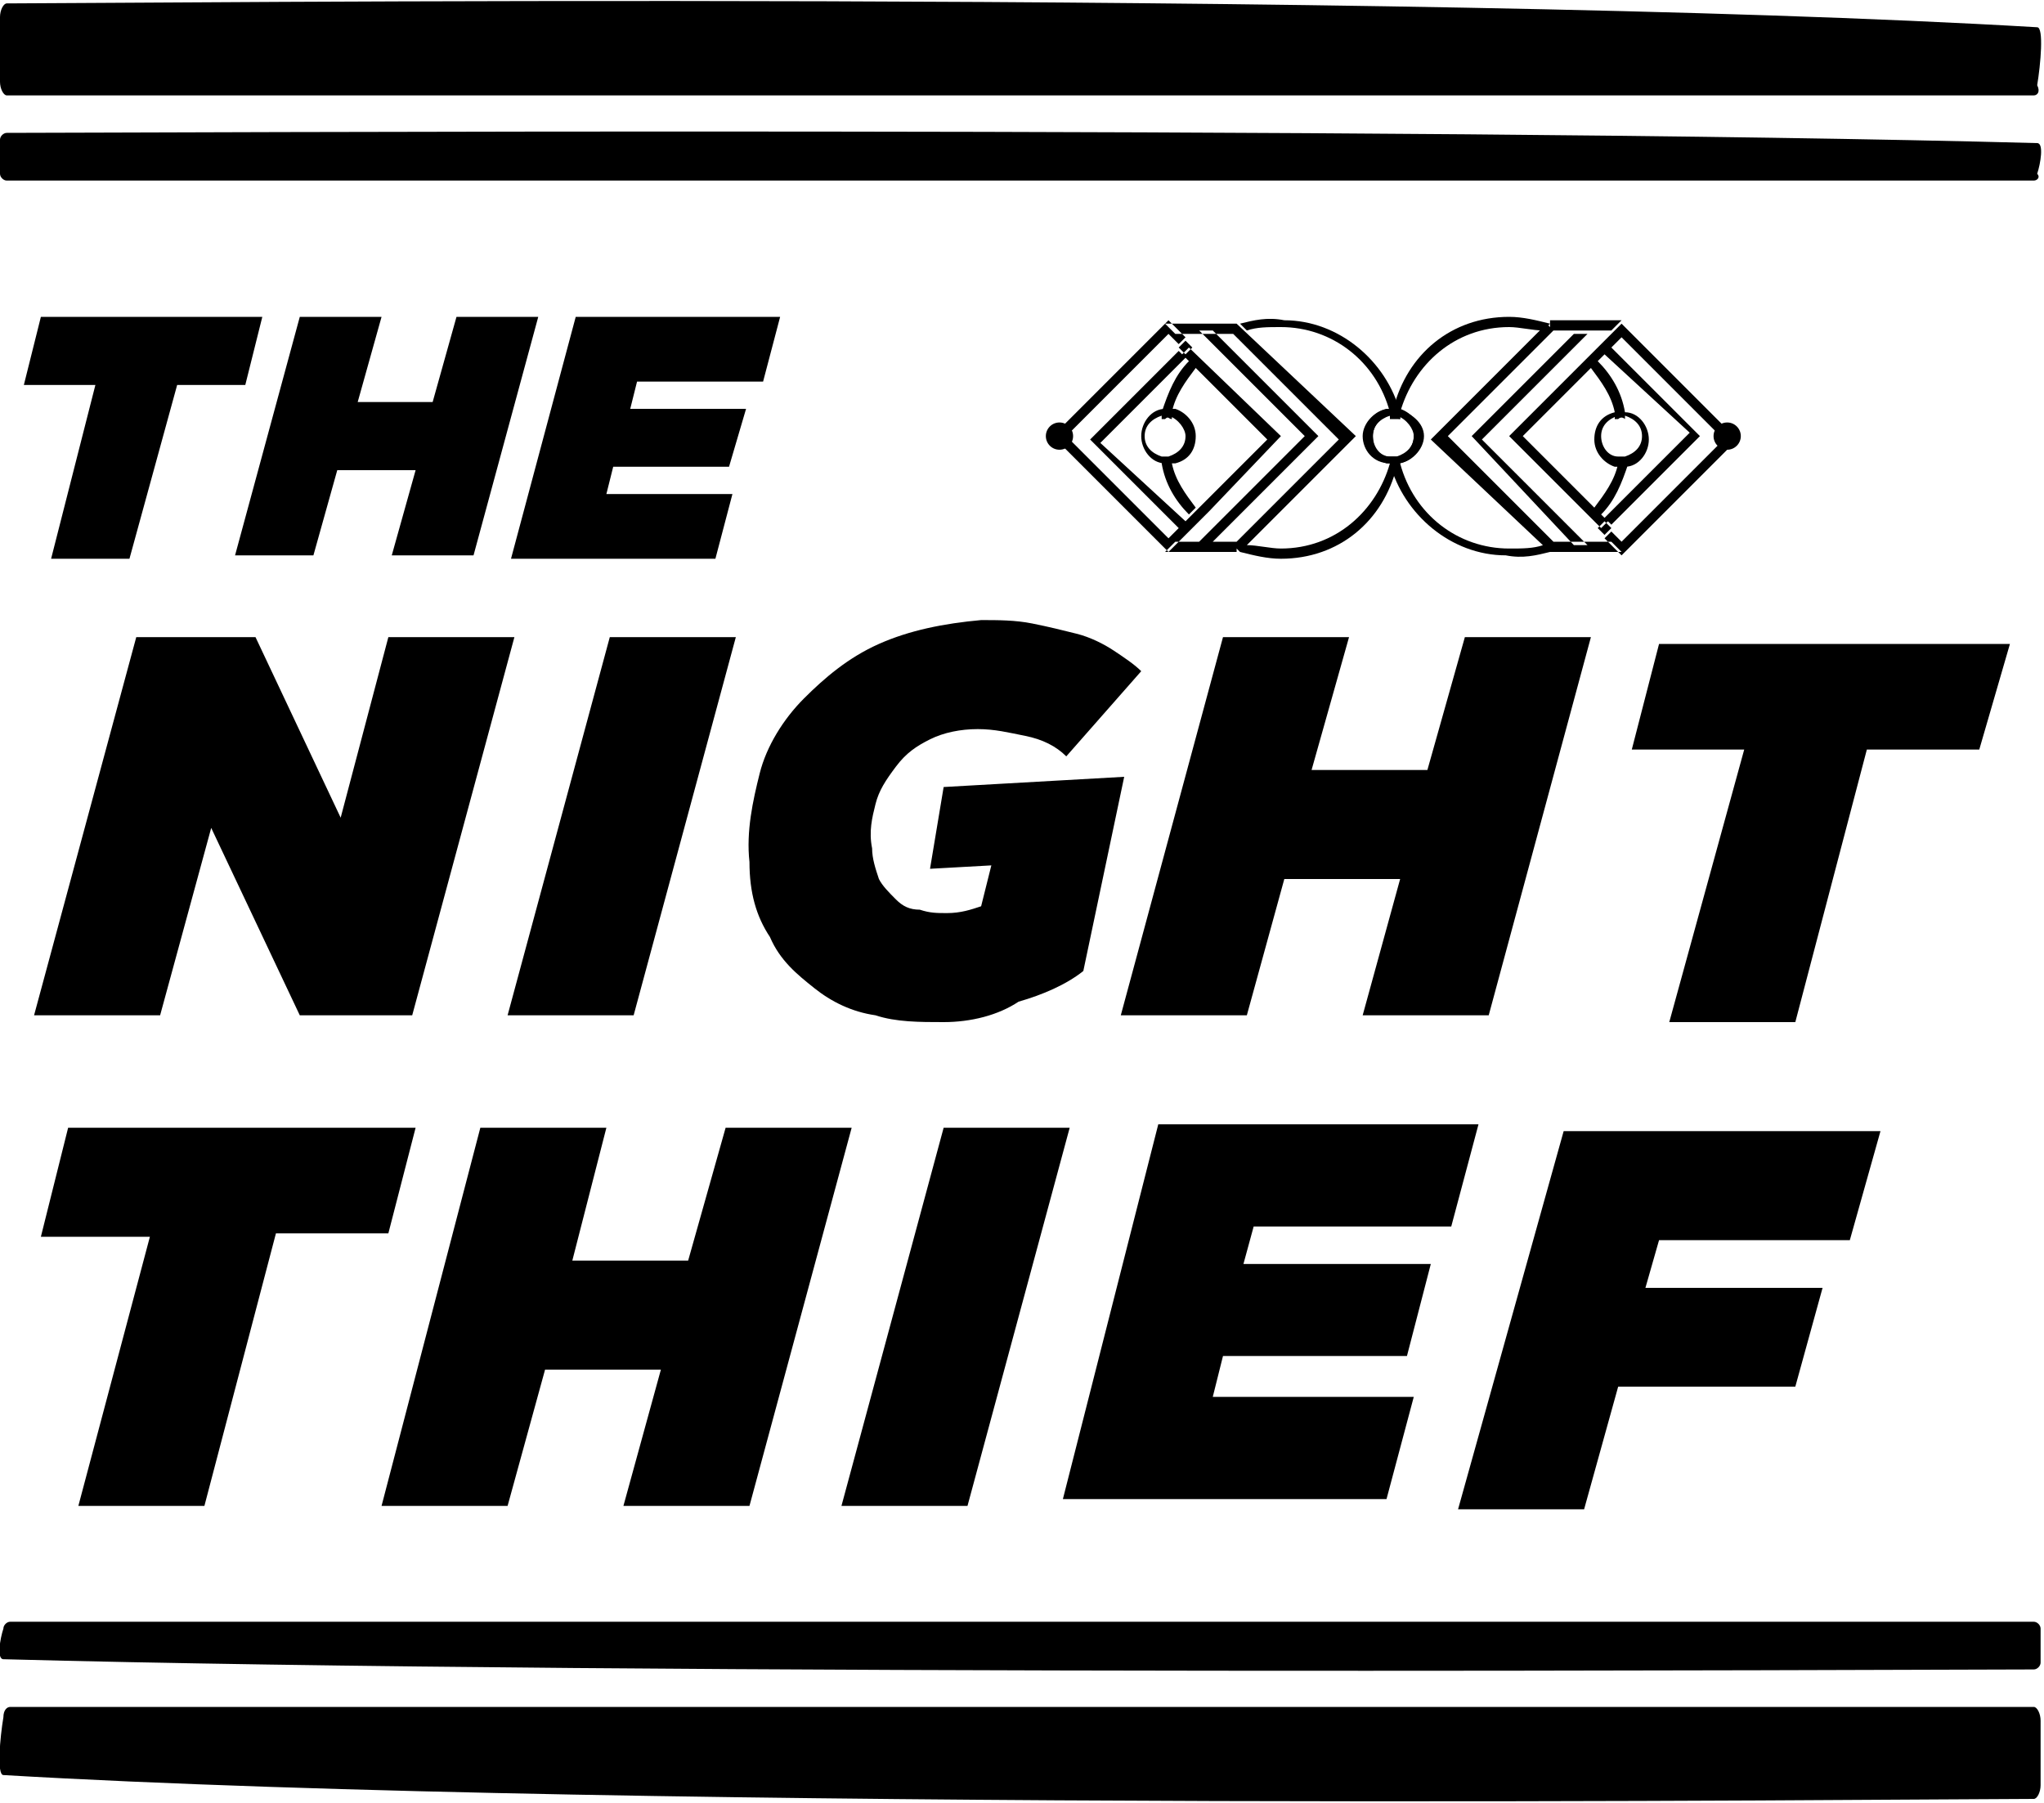
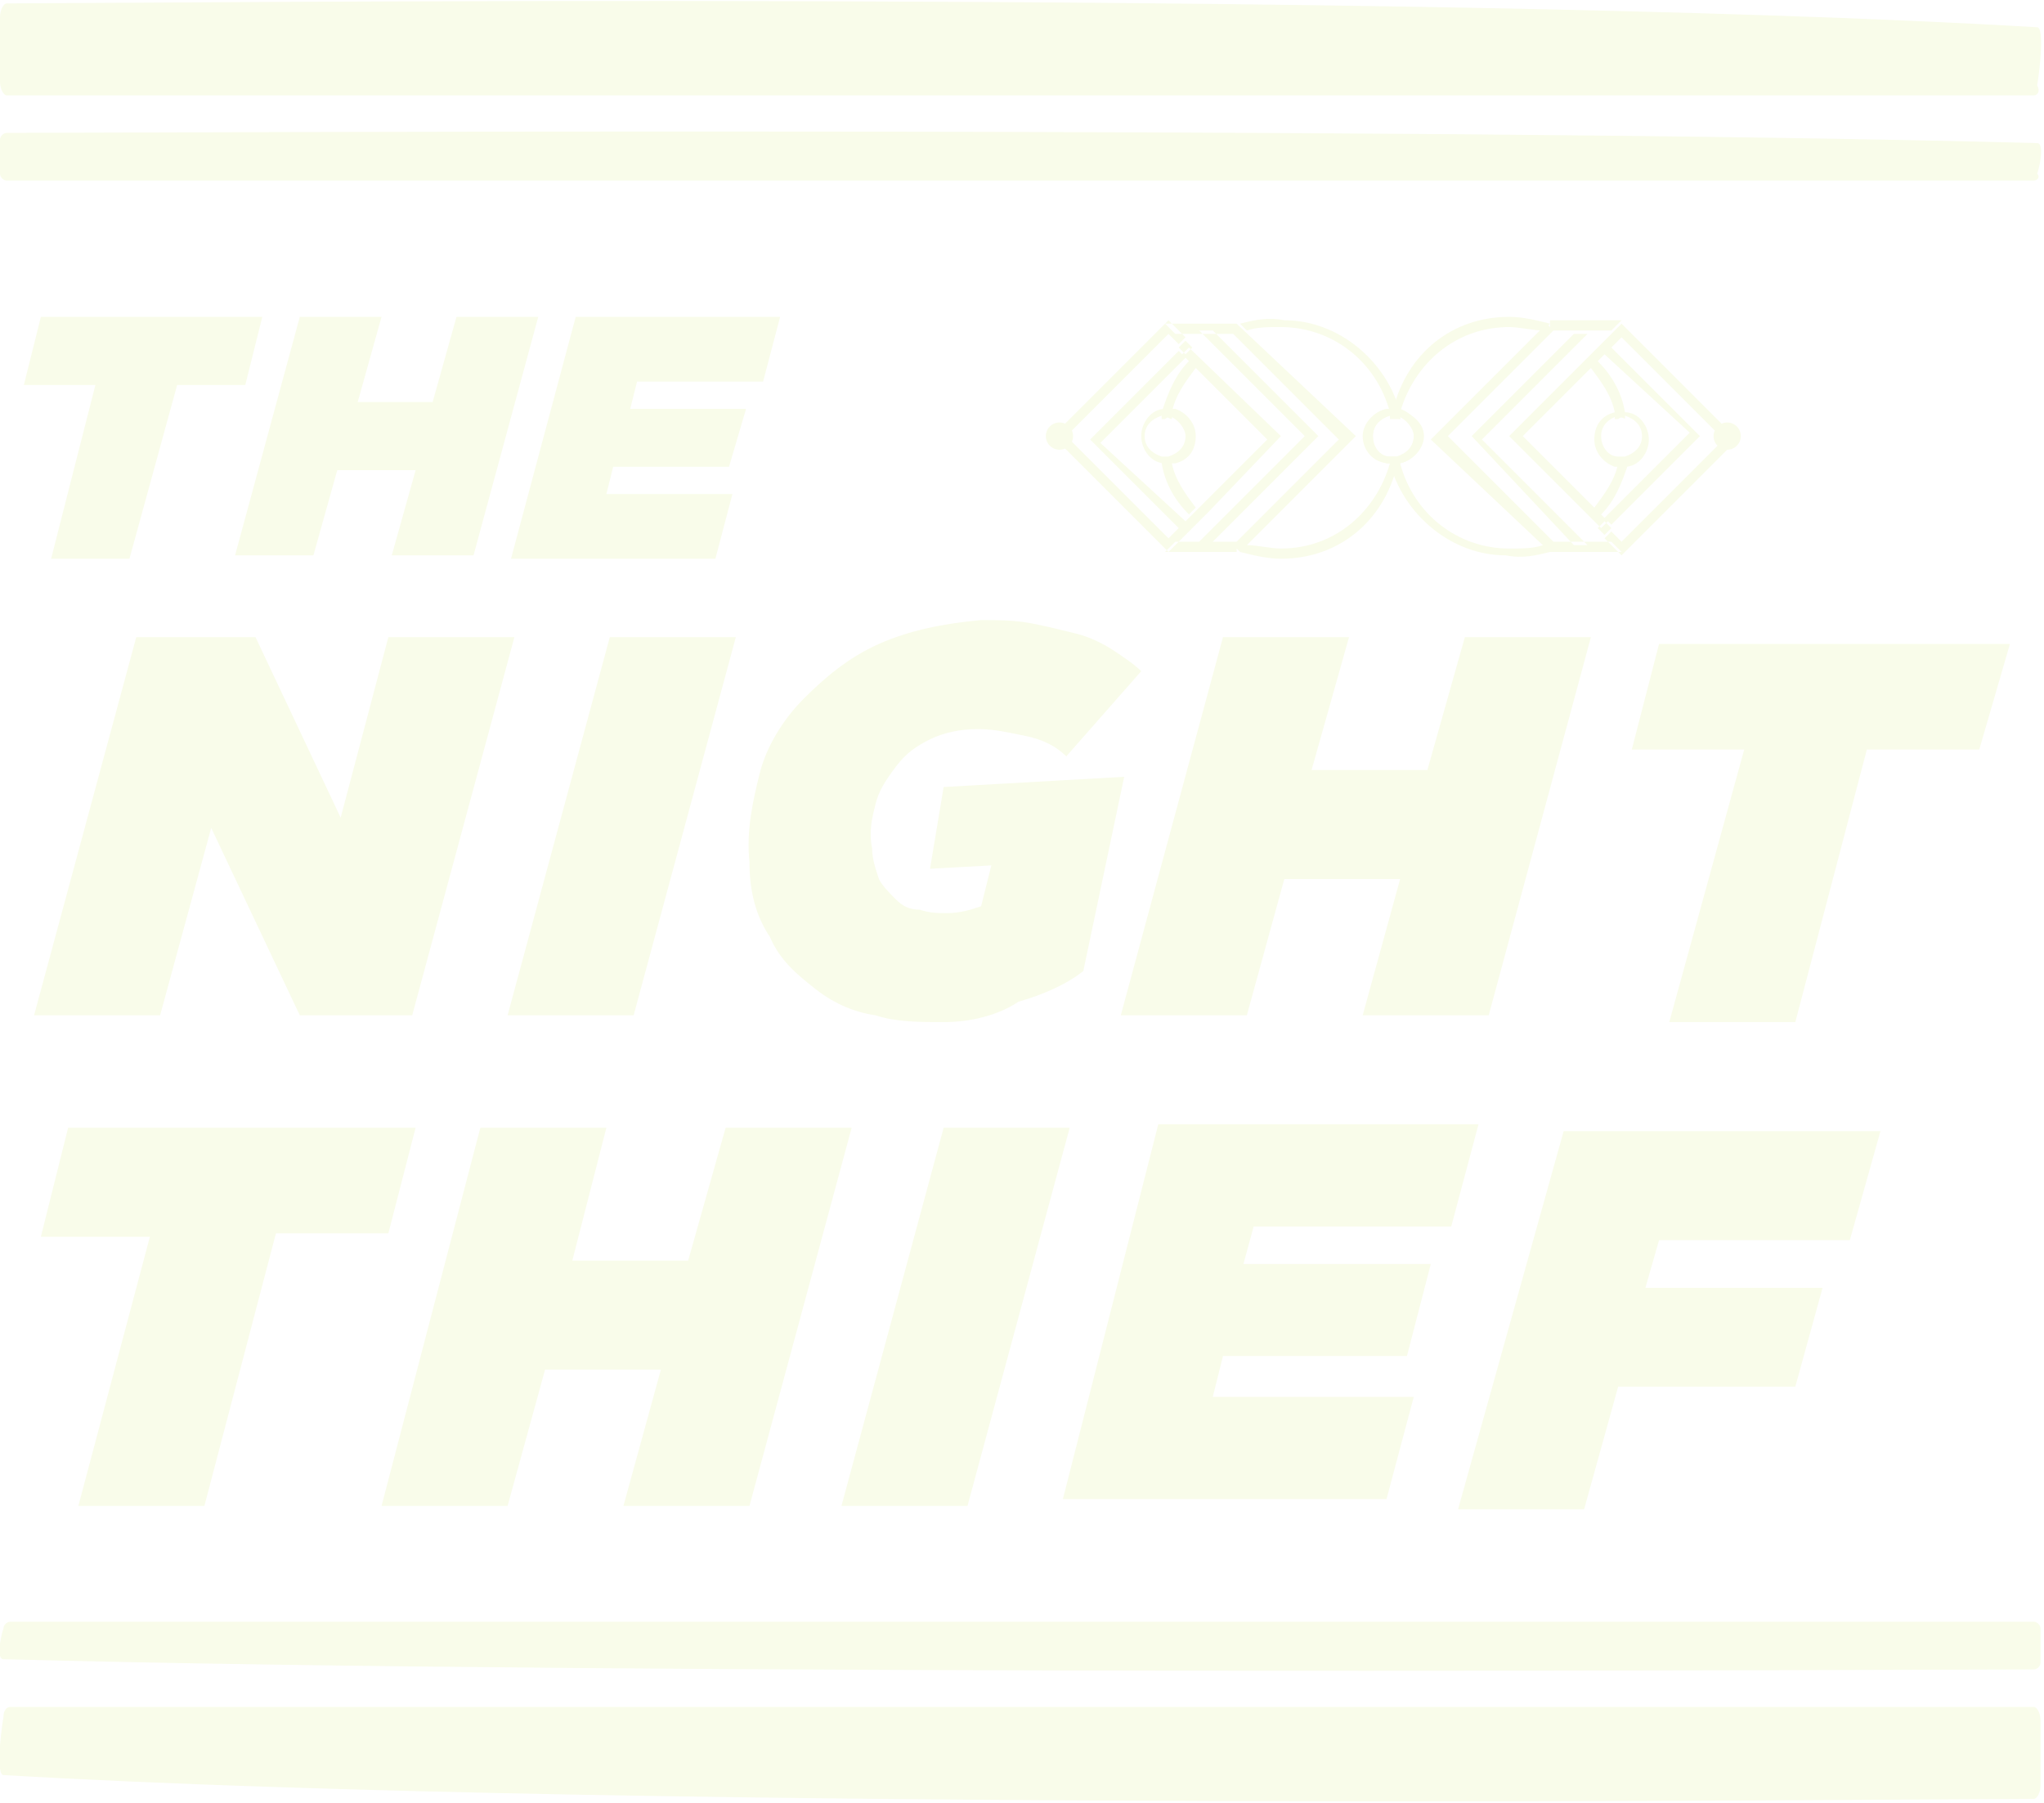
- <svg xmlns="http://www.w3.org/2000/svg" class="logo" viewBox="0 0 60 52.9" enable-background="new 0 0 60 52.9">
+ <svg xmlns="http://www.w3.org/2000/svg" class="logo" viewBox="0 0 60 52.9" enable-background="new 0 0 60 52.9" fill="#f9fcea">
  <circle cx="50.7" cy="12.8" r=".4" />
  <path d="M45.5 16.2l-.2-.2c-.3.1-.6.1-1 .1-1.5 0-2.8-1-3.2-2.5v-.2H40.8v.2c.4 1.5 1.8 2.7 3.4 2.7.5.1.9 0 1.3-.1zm2-2.8v.2c-.1.5-.4.9-.7 1.3l.2.2c.4-.4.6-.9.8-1.5v-.2H47.5zm.2-1.1v-.2c-.1-.6-.4-1.1-.8-1.5l-.2.2c.3.4.6.8.7 1.3v.2h.1c.1-.1.2 0 .2 0zm-6.6 0v-.2c.4-1.4 1.6-2.5 3.2-2.5.3 0 .7.1 1 .1l.2-.2c-.4-.1-.8-.2-1.2-.2-1.7 0-3 1.1-3.4 2.7v.2h.1s0 .1.1.1zm6.5 3.8h-2.1m0 .1h2.1l-.3-.3h-1.8v.3zm-1.2-3.4l2.1-2.1.5-.5.2.2-.5.5-1.9 1.9 2.5 2.5-.2.2-2.7-2.7zm3-2.6l-.2-.2.5-.5 3.4 3.4-3.4 3.4-.5-.5.2-.2.3.3 3-3-3-3-.3.3zm.3-.6h-2.1m0 .1h1.8l.3-.3h-2.1v.3zm-2.3 3.1l2.6-2.6.4-.4h.4l-.6.6-2.5 2.5 3 3 .1.1h-.4l-3-3.2zm3.9-2.4l.2-.2 2.6 2.6-2.6 2.6-.2-.2 2.5-2.5-2.5-2.3zm0 5.3l.2-.2-.2-.2-.2.2.2.2zm0-5.3l.2-.2-.2-.2-.2.2.2.2zm-1.6 5.8l.1-.3-.1-.1-3-3 3.1-3.1-.2-.2-3.4 3.4 3.5 3.3zm2.2-2.5c.4 0 .7-.4.7-.8s-.3-.8-.7-.8H47.4c-.4.1-.6.4-.6.8s.3.7.6.8h.3c-.1 0 0 0 0 0zm-.7-.9c0-.3.2-.5.5-.6h.2c.3.1.5.3.5.6s-.2.5-.5.6h-.2c-.3 0-.5-.3-.5-.6zm-5.9.8c.4-.1.6-.4.6-.8s-.3-.7-.6-.8H40.8c-.4 0-.8.4-.8.8s.3.8.8.8h.1c.1.1.2.1.2 0zm-.8-.8c0-.3.2-.5.5-.6H41.1c.3.1.4.3.4.6s-.2.5-.4.6H40.8c-.3 0-.5-.3-.5-.6z" />
  <circle cx="31.1" cy="12.8" r=".4" />
  <path d="M36.4 9.5l.2.2c.3-.1.6-.1 1-.1 1.5 0 2.8 1 3.2 2.5v.2H41.1v-.2c-.4-1.5-1.8-2.7-3.4-2.7-.5-.1-.9 0-1.3.1zm-2 2.8v-.2c.1-.5.4-.9.7-1.3l-.2-.2c-.4.4-.6.9-.8 1.5v.2h.1c.1-.1.1 0 .2 0zm-.3 1.1v.2c.1.6.4 1.1.8 1.5l.2-.2c-.3-.4-.6-.8-.7-1.3v-.2H34.1zm6.7 0v.2c-.4 1.4-1.6 2.5-3.2 2.5-.3 0-.7-.1-1-.1l-.2.2c.4.1.8.2 1.2.2 1.7 0 3-1.1 3.4-2.7v-.2h-.1c0-.1-.1-.1-.1-.1zm-6.6-3.8h2.1m0-.1h-2.1l.3.3h1.8v-.3zm1.3 3.3L35.5 15l-.5.5-.2-.2.5-.5 1.9-1.9-2.5-2.5.2-.2 2.7 2.6zm-3 2.7l.2.2-.5.5-3.4-3.4 3.4-3.4.5.5-.2.2-.3-.3-3 3 3 3 .3-.3zm-.4.6h2.1m0-.2h-1.8l-.3.3h2.1v-.3zm2.4-3.1L36 15.5l-.4.4h-.4l.6-.6 2.5-2.5-3-3-.1-.1h.4l3.1 3.1zm-3.9 2.5l-.2.2-2.6-2.6 2.6-2.6.2.2-2.5 2.5 2.5 2.3zm0-5.3l-.2.2.2.2.2-.2-.2-.2zm0 5.3l-.2.2.2.2.2-.2-.2-.2zm1.5-5.8l-.1.3.1.1 3 3-3.1 3.1.2.2 3.4-3.4-3.5-3.3zM34.2 12c-.4 0-.7.4-.7.8s.3.8.7.8H34.5c.4-.1.6-.4.6-.8s-.3-.7-.6-.8h-.3zm.6.8c0 .3-.2.5-.5.6h-.2c-.3-.1-.5-.3-.5-.6s.2-.5.5-.6h.2c.3.1.5.4.5.6zm5.9-.8c-.4.1-.6.4-.6.8s.3.7.6.8H41c.4 0 .8-.4.8-.8s-.4-.7-.8-.8H40.7zm.8.8c0 .3-.2.5-.5.6H40.7c-.3-.1-.4-.3-.4-.6s.2-.5.4-.6H41c.3.1.5.4.5.6zM.3 50.1h59.4c.1 0 .2.2.2.4v1.9c0 .2-.1.4-.2.4-3.3 0-40.9.4-59.6-.7-.2 0-.1-1.1 0-1.7 0-.2.1-.3.2-.3zM.3 47.6h59.4c.1 0 .2.1.2.2v1c0 .1-.1.2-.2.2-3.3 0-40.9.2-59.6-.3-.2 0-.1-.6 0-.9 0-.1.1-.2.2-.2zM59.7 2.8H.2c-.1 0-.2-.2-.2-.4V.5C0 .3.1.1.2.1c3.3 0 40.9-.4 59.6.7.2 0 .1 1.1 0 1.7.1.2 0 .3-.1.3zM59.7 5.3H.2c-.1 0-.2-.1-.2-.2v-1c0-.1.1-.2.2-.2 3.3 0 40.9-.2 59.6.3.2 0 .1.6 0 .9.1.1 0 .2-.1.2zM2.8 11.3H.7l.5-2h6.5l-.5 2h-2l-1.4 5.1H1.5l1.3-5.1zM8.8 9.3h2.4l-.7 2.5h2.2l.7-2.5h2.4l-1.9 7h-2.4l.7-2.5H9.9l-.7 2.5H6.9l1.9-7zM16.9 9.3h6l-.5 1.9h-3.7l-.2.8h3.4l-.5 1.7H18l-.2.8h3.7l-.5 1.9h-6l1.9-7.1zM4 18.7h3.5L10 24l1.4-5.3h3.7l-3 11.1H8.8l-2.6-5.5-1.5 5.5H1l3-11.1zM17.9 18.7h3.7l-3 11.1h-3.7l3-11.1zM27.7 30c-.7 0-1.4 0-2-.2-.7-.1-1.3-.4-1.8-.8s-1-.8-1.3-1.5c-.4-.6-.6-1.3-.6-2.2-.1-.9.1-1.8.3-2.6s.7-1.6 1.3-2.2c.6-.6 1.3-1.2 2.2-1.6.9-.4 1.9-.6 3-.7.5 0 1 0 1.5.1s.9.2 1.3.3c.4.1.8.3 1.1.5s.6.4.8.6l-2.2 2.5c-.3-.3-.7-.5-1.2-.6s-.9-.2-1.4-.2c-.5 0-1 .1-1.4.3-.4.2-.7.4-1 .8s-.5.7-.6 1.1c-.1.4-.2.8-.1 1.3 0 .3.1.6.2.9.1.2.3.4.5.6s.4.3.7.3c.3.1.5.1.8.1.4 0 .7-.1 1-.2l.3-1.2-1.8.1.4-2.4 5.3-.3-1.2 5.7c-.5.4-1.2.7-1.9.9-.6.4-1.4.6-2.2.6zM35.9 18.7h3.7l-1.1 3.9h3.4l1.1-3.9h3.7l-3 11.1H40l1.1-4h-3.4l-1.1 4h-3.7l3-11.1zM51.2 22h-3.3l.8-3.1H59l-.9 3.1h-3.3l-2.1 8H49l2.2-8zM4.4 36.3H1.2l.8-3.2h10.2l-.8 3.1H8.1l-2.1 8H2.3l2.1-7.9zM14.1 33.1h3.7l-1 3.9h3.4l1.1-3.9H25l-3 11.1h-3.7l1.1-4H16l-1.1 4h-3.7l2.9-11.1zM27.7 33.1h3.7l-3 11.1h-3.7l3-11.1zM34 33h9.4l-.8 3h-5.8l-.3 1.1H42l-.7 2.7h-5.4l-.3 1.2h5.9l-.8 3h-9.5L34 33zM45.9 33.2h9.3l-.9 3.2h-5.6l-.4 1.4h5.2l-.8 2.9h-5.2l-1 3.6h-3.7l3.1-11.1z" />
</svg>
